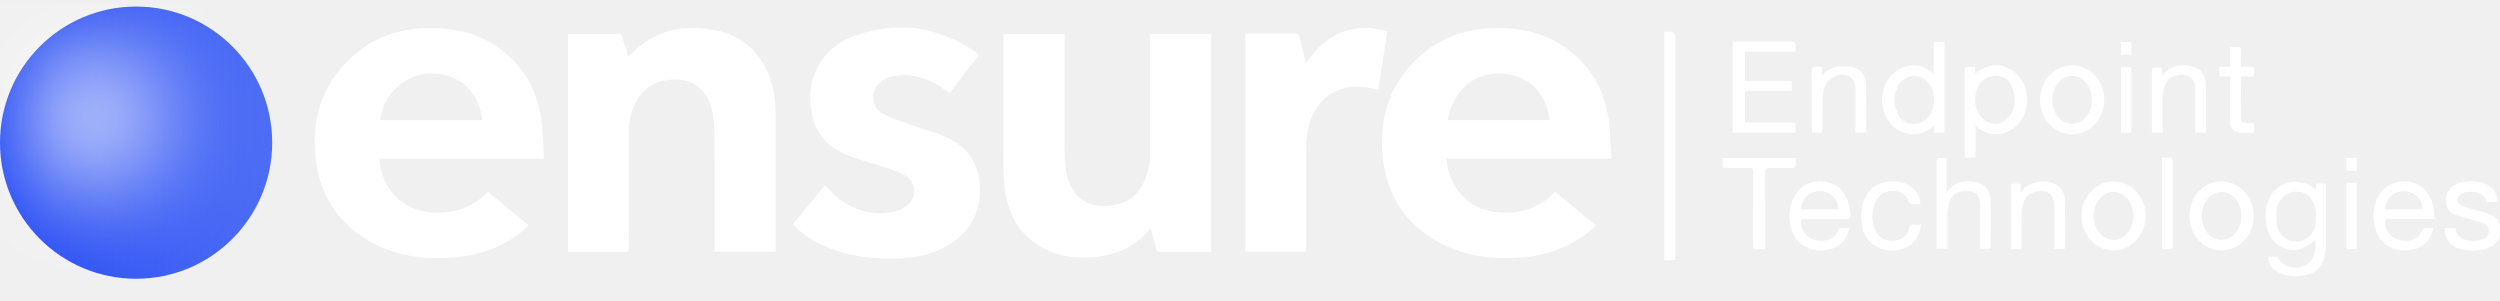
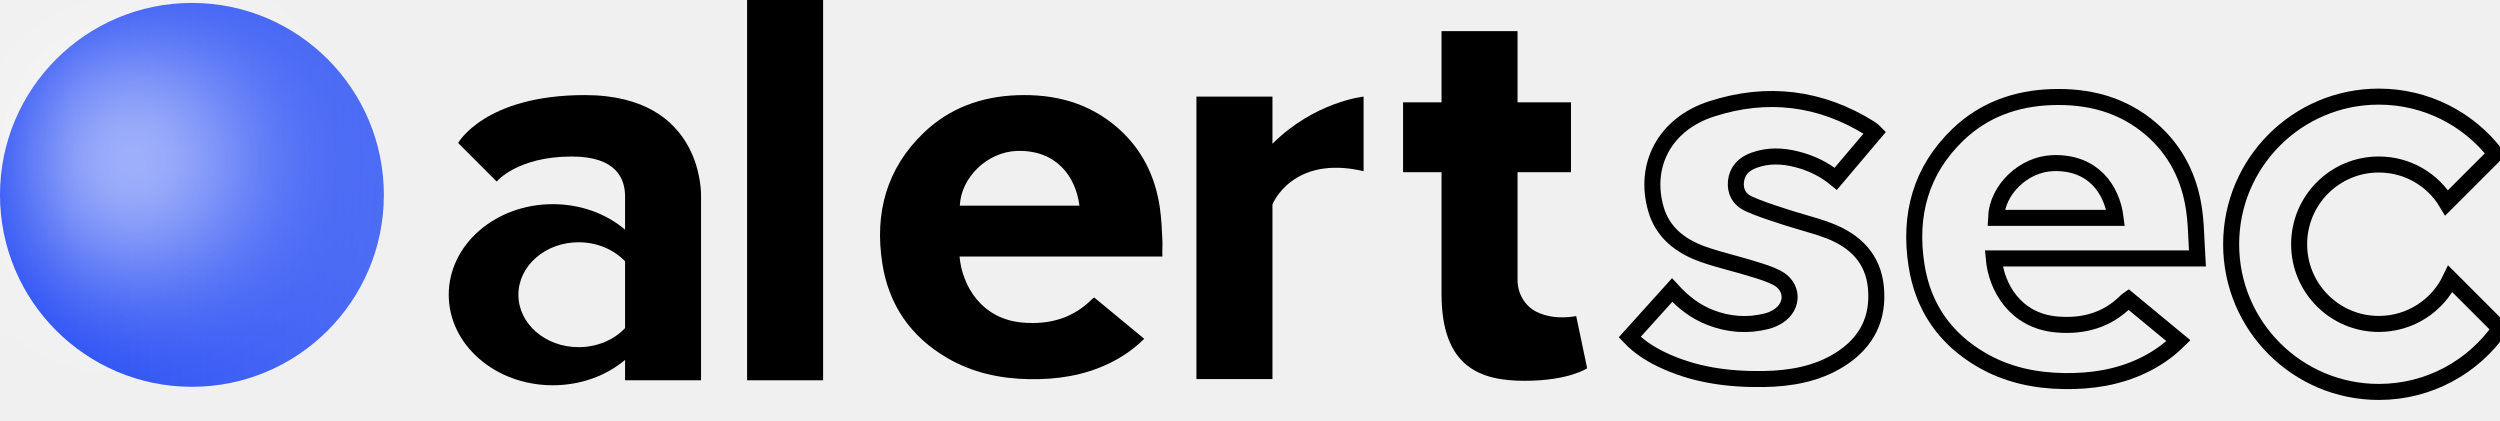
- <svg xmlns="http://www.w3.org/2000/svg" width="266" height="32" viewBox="0 0 266 32" fill="none">
-   <g clip-path="url(#clip0)">
-     <path fill-rule="evenodd" clip-rule="evenodd" d="M87.794 19.704C88.678 20.751 89.644 21.585 90.85 22.099C92.339 22.732 93.875 22.867 95.439 22.432C95.767 22.341 96.092 22.179 96.37 21.982C97.617 21.098 97.572 19.373 96.245 18.624C95.654 18.29 94.992 18.071 94.339 17.855C94.269 17.832 94.2 17.809 94.13 17.785C93.63 17.619 93.124 17.468 92.619 17.318L92.619 17.318C91.83 17.084 91.042 16.849 90.277 16.553C88.421 15.835 87.027 14.609 86.493 12.598C85.469 8.745 87.205 5.124 90.973 3.796C95.461 2.215 99.766 2.793 103.738 5.491C103.817 5.545 103.889 5.608 103.961 5.672C103.979 5.688 103.998 5.704 104.016 5.72C104.042 5.742 104.064 5.768 104.095 5.802C104.111 5.821 104.13 5.842 104.153 5.866L100.997 9.93C100.056 9.087 99.001 8.534 97.821 8.212C96.669 7.898 95.527 7.857 94.397 8.304C93.554 8.638 93.038 9.243 92.946 10.155C92.858 11.027 93.206 11.755 93.972 12.13C94.799 12.535 95.675 12.846 96.548 13.155C96.667 13.198 96.787 13.24 96.907 13.283C97.368 13.447 97.835 13.596 98.302 13.744L98.302 13.744C99.007 13.968 99.712 14.192 100.394 14.471C102.621 15.383 104.016 16.994 104.232 19.464C104.464 22.116 103.555 24.275 101.331 25.799C99.477 27.071 97.359 27.475 95.16 27.512C92.275 27.56 89.479 27.138 86.891 25.766C85.955 25.269 85.101 24.659 84.374 23.831L87.794 19.704ZM60.433 3.604V26.813H60.884C61.377 26.813 61.869 26.812 62.362 26.811C63.715 26.808 65.067 26.805 66.419 26.824C66.848 26.83 66.918 26.687 66.917 26.301C66.909 23.766 66.909 21.232 66.909 18.697V18.687C66.909 17.12 66.909 15.553 66.907 13.986C66.906 13.063 67.074 12.176 67.432 11.329C68.116 9.707 69.319 8.742 71.079 8.506C73.421 8.193 75.176 9.338 75.727 11.63C75.93 12.479 76.013 13.375 76.019 14.25C76.041 17.191 76.038 20.133 76.035 23.074C76.034 24.131 76.032 25.187 76.032 26.244L76.032 26.785H82.52L82.52 26.252L82.52 23.304C82.52 19.62 82.521 15.936 82.519 12.253C82.518 11.852 82.512 11.449 82.478 11.05C82.344 9.473 81.97 7.963 81.114 6.609C79.874 4.65 78.064 3.53 75.805 3.15C73.239 2.718 70.785 3.029 68.587 4.522C68.162 4.81 67.781 5.161 67.39 5.52L67.389 5.52C67.207 5.688 67.023 5.857 66.832 6.022L66.11 3.604H60.433ZM159.398 22.595C155.99 22.336 154.19 19.712 153.875 16.875H171.456C171.424 16.417 171.402 15.962 171.38 15.51L171.38 15.508L171.38 15.508C171.332 14.523 171.285 13.554 171.137 12.601C170.643 9.439 169.156 6.835 166.475 4.996C164.411 3.58 162.085 3.004 159.613 2.98C156.365 2.947 153.41 3.838 150.986 6.06C147.657 9.112 146.585 12.989 147.214 17.36C147.736 20.991 149.633 23.767 152.809 25.628C154.911 26.859 157.215 27.384 159.633 27.456C162.321 27.535 164.912 27.136 167.308 25.832C168.213 25.34 169.049 24.751 169.802 23.983L165.49 20.422L165.464 20.44C165.448 20.452 165.433 20.462 165.419 20.472C165.382 20.497 165.355 20.517 165.331 20.541C163.693 22.208 161.669 22.767 159.398 22.595ZM159.302 7.817C163.023 7.761 164.622 10.439 164.876 12.78H154.06C154.399 10.372 156.195 7.863 159.302 7.817ZM40.331 16.896H57.881C57.852 16.443 57.833 15.995 57.813 15.551L57.813 15.55L57.813 15.55L57.813 15.55L57.813 15.55C57.771 14.58 57.729 13.629 57.594 12.692C57.2 9.959 56.028 7.592 53.91 5.763C51.426 3.619 48.475 2.874 45.265 2.995C42.218 3.11 39.482 4.089 37.26 6.215C34.025 9.31 32.997 13.171 33.677 17.505C34.237 21.083 36.133 23.814 39.274 25.642C41.454 26.91 43.842 27.423 46.342 27.465C48.723 27.504 51.033 27.158 53.203 26.114C54.318 25.578 55.329 24.892 56.247 23.987L51.937 20.426C51.912 20.443 51.89 20.457 51.87 20.47C51.834 20.493 51.806 20.512 51.782 20.535C50.121 22.223 48.07 22.784 45.771 22.589C42.175 22.284 40.549 19.364 40.331 16.896ZM45.66 7.826C49.245 7.711 50.994 10.154 51.328 12.786H40.492C40.591 10.215 43.003 7.911 45.66 7.826ZM128.845 26.792C128.802 26.794 128.76 26.797 128.718 26.8L128.718 26.8C128.628 26.806 128.539 26.811 128.45 26.811C127.971 26.812 127.493 26.811 127.014 26.811C125.848 26.81 124.681 26.809 123.515 26.82C123.215 26.823 123.092 26.722 123.023 26.441C122.9 25.947 122.764 25.457 122.62 24.942C122.561 24.729 122.5 24.512 122.439 24.288C122.375 24.358 122.317 24.422 122.262 24.482L122.262 24.483C122.154 24.601 122.061 24.703 121.966 24.803C120.392 26.465 118.408 27.221 116.173 27.387C114.18 27.536 112.273 27.221 110.55 26.146C108.446 24.833 107.356 22.857 106.971 20.463C106.845 19.675 106.784 18.868 106.781 18.069C106.768 14.569 106.77 11.069 106.772 7.57C106.772 6.389 106.773 5.208 106.773 4.027V3.604H113.27V4.115C113.27 5.162 113.269 6.209 113.268 7.257C113.265 10.261 113.263 13.266 113.281 16.271C113.286 17.053 113.37 17.849 113.533 18.615C114.101 21.298 116.119 22.23 118.461 21.835C120.582 21.478 121.699 20.052 122.179 18.058C122.306 17.531 122.364 16.974 122.366 16.431C122.378 13.315 122.377 10.199 122.375 7.083V7.078C122.375 6.103 122.375 5.129 122.375 4.155V3.608H128.845V26.792ZM136.636 3.575H132.504V26.786H138.987L138.987 26.289C138.987 25.288 138.987 24.287 138.987 23.285C138.986 20.744 138.985 18.202 138.989 15.66C138.991 14.417 139.185 13.204 139.741 12.08C140.81 9.919 143.006 8.884 145.56 9.315C145.798 9.355 146.034 9.406 146.284 9.46C146.403 9.486 146.526 9.513 146.654 9.539L147.604 3.34C143.857 2.274 141.086 3.614 138.941 6.729C138.873 6.442 138.805 6.165 138.739 5.893C138.574 5.22 138.419 4.584 138.283 3.944C138.219 3.641 138.089 3.554 137.799 3.57C137.529 3.585 137.258 3.581 136.986 3.578C136.87 3.576 136.753 3.575 136.636 3.575Z" fill="white" />
-     <path d="M177.081 3.387C177.409 3.387 177.714 3.372 178.015 3.396C178.095 3.403 178.2 3.516 178.23 3.602C178.268 3.709 178.242 3.839 178.242 3.96C178.242 11.661 178.242 19.362 178.241 27.063C178.241 27.757 178.315 27.675 177.617 27.682C177.447 27.683 177.277 27.682 177.081 27.682C177.081 19.566 177.081 11.5 177.081 3.387Z" fill="white" />
-     <path fill-rule="evenodd" clip-rule="evenodd" d="M191.029 5.496H191.05V4.69C191.05 4.55 190.937 4.437 190.797 4.437L184.363 4.437V14.104H191.05V13.039H185.665V9.675H190.639V8.603H185.668V5.496H191.029ZM226.772 4.457H225.676V5.821H226.772V4.457ZM225.677 7.144H226.771V14.115H225.677V7.144ZM257.59 24.709C257.758 24.341 257.917 24.251 258.287 24.256C258.47 24.258 258.656 24.26 258.87 24.26C258.702 25.601 257.685 26.507 256.302 26.62C253.477 26.849 252.365 24.776 252.569 22.455C252.706 20.884 253.643 19.757 254.958 19.404C256.896 18.885 258.601 20.051 258.932 22.132C258.99 22.498 259.045 23.306 259.045 23.306H253.818C253.63 24.328 254.34 25.356 255.35 25.563C255.998 25.696 256.638 25.672 257.184 25.238C257.355 25.103 257.503 24.899 257.59 24.709ZM257.737 22.27C257.752 21.215 256.928 20.375 255.868 20.336C254.694 20.293 253.845 21.073 253.791 22.27H257.737ZM241.036 22.936C241.031 23.276 241.064 23.617 241.135 23.957C241.073 23.613 241.037 23.272 241.036 22.936ZM204.388 23.909C204.278 24.82 203.95 25.539 203.266 26.065C201.856 27.149 199.458 26.695 198.524 25.188C197.767 23.967 197.708 21.017 199.417 19.85C200.709 18.968 202.812 19.143 203.771 20.25C204.125 20.658 204.31 21.135 204.324 21.718C204.235 21.718 204.145 21.719 204.056 21.72C203.814 21.723 203.571 21.726 203.331 21.708C203.25 21.702 203.138 21.582 203.108 21.492C202.853 20.745 202.344 20.361 201.554 20.33C200.711 20.298 199.997 20.547 199.621 21.344C199.103 22.442 199.082 23.572 199.631 24.671C199.985 25.38 200.731 25.711 201.597 25.608C202.4 25.513 202.937 25.08 203.129 24.293C203.205 23.977 203.335 23.874 203.642 23.904C203.8 23.921 203.961 23.917 204.135 23.913C204.216 23.911 204.3 23.909 204.388 23.909ZM249.655 19.478H250.756V26.471H249.655V19.478ZM246.4 22.991L246.4 22.991V22.839L246.4 22.84V22.839C246.406 22.867 246.412 22.897 246.419 22.927L246.411 22.953L246.405 22.974L246.4 22.992V22.991ZM249.658 16.812H250.753V18.176H249.658V16.812ZM230.034 26.51H230.638C230.39 26.51 230.034 26.509 230.034 26.509V26.51ZM195.855 23.318C196.965 23.318 196.981 23.315 196.799 22.217C196.585 20.924 195.999 19.851 194.678 19.442C193.423 19.053 192.267 19.335 191.334 20.313C190.074 21.635 190.07 24.346 191.321 25.677C192.359 26.781 194.454 26.977 195.68 26.083C196.282 25.644 196.607 25.041 196.751 24.262C196.655 24.262 196.562 24.261 196.471 24.261C196.234 24.258 196.014 24.256 195.794 24.271C195.714 24.276 195.589 24.369 195.571 24.443C195.33 25.446 194.208 25.795 193.175 25.558C192.178 25.33 191.509 24.356 191.665 23.318H195.855ZM193.664 20.328C194.75 20.35 195.623 21.222 195.59 22.273H191.654C191.657 21.144 192.535 20.306 193.664 20.328ZM190.004 16.809H191.055H191.063V17.623C191.063 17.763 190.95 17.876 190.81 17.876C190.81 17.876 188.878 17.866 188.271 17.867C187.924 17.868 187.814 17.947 187.816 18.31C187.829 20.244 187.827 22.179 187.826 24.113C187.825 24.733 187.825 25.352 187.825 25.972L187.825 26.47H186.536L186.53 25.999C186.53 25.999 186.523 20.864 186.536 18.297C186.537 17.966 186.448 17.858 186.111 17.867C185.665 17.88 185.218 17.878 184.772 17.876H184.772H184.772H184.772H184.772H184.772H184.772H184.772H184.772H184.772H184.772H184.772H184.772H184.772H184.772H184.772H184.772C184.403 17.875 184.033 17.873 183.664 17.88C183.447 17.883 183.325 17.836 183.298 17.67L183.296 17.662L183.296 17.657C183.293 17.643 183.291 17.629 183.291 17.615V16.809H183.299H184.351H190.004ZM198.551 8.93C198.536 8.351 198.316 7.873 197.887 7.524C197.637 7.321 197.334 7.192 197.019 7.127C196.75 7.072 196.482 7.044 196.219 7.046L196.221 7.044C196.221 7.044 194.746 6.897 193.852 8.079V7.093H193.024C192.885 7.093 192.771 7.206 192.771 7.346L192.78 14.111H193.901C193.901 14.111 193.937 10.803 193.937 10.504C193.939 10.41 193.942 10.322 193.945 10.241C193.946 10.219 193.948 10.197 193.95 10.174L193.95 10.174L193.951 10.158L193.954 10.127C193.955 10.108 193.956 10.09 193.958 10.072L193.96 10.051L193.962 10.036C194.174 8.121 195.678 7.969 195.921 7.956C196.11 7.955 196.3 7.977 196.483 8.027C197.145 8.207 197.429 8.69 197.429 9.639C197.43 10.816 197.429 14.099 197.429 14.099H198.566C198.566 14.099 198.597 10.639 198.551 8.93ZM205.752 7.871V4.461H206.882V14.112H205.777V13.386C205.777 13.386 205.147 13.871 204.8 14.026C204.796 14.027 204.792 14.029 204.788 14.03C204.786 14.032 204.783 14.033 204.78 14.034C204.673 14.081 204.564 14.121 204.452 14.154C204.416 14.166 204.38 14.176 204.343 14.186C204.321 14.192 204.301 14.197 204.281 14.202L204.256 14.208L204.232 14.214C204.072 14.25 203.907 14.274 203.74 14.283H203.735C203.677 14.287 203.621 14.288 203.563 14.288C201.959 14.288 200.622 13.033 200.312 11.364V11.363C200.308 11.341 200.305 11.319 200.302 11.298L200.301 11.297C200.264 11.079 200.245 10.854 200.245 10.625C200.245 10.606 200.245 10.588 200.246 10.569C200.273 8.57 201.746 6.961 203.563 6.961C203.897 6.961 204.219 7.015 204.522 7.116C204.983 7.269 205.4 7.529 205.752 7.871ZM205.479 11.955L205.482 11.95C205.663 11.59 205.772 11.171 205.786 10.723V10.72C205.786 10.715 205.786 10.709 205.786 10.704L205.786 10.704L205.787 10.694L205.787 10.687C205.788 10.668 205.788 10.647 205.788 10.625C205.788 10.609 205.788 10.594 205.787 10.579C205.781 10.136 205.681 9.722 205.512 9.362C205.149 8.589 204.463 8.068 203.676 8.068C202.559 8.068 201.645 9.119 201.57 10.448C201.567 10.501 201.564 10.554 201.564 10.607V10.625C201.564 10.652 201.564 10.679 201.566 10.706C201.573 10.905 201.597 11.105 201.641 11.305C201.648 11.337 201.657 11.371 201.665 11.404C201.666 11.412 201.668 11.418 201.67 11.425C201.737 11.684 201.836 11.942 201.966 12.199C202.299 12.852 202.869 13.15 203.565 13.179C203.584 13.179 203.603 13.179 203.622 13.179C203.628 13.179 203.635 13.18 203.641 13.18C203.647 13.18 203.654 13.18 203.66 13.18C203.703 13.18 203.746 13.178 203.788 13.175L203.799 13.174L203.806 13.174C203.844 13.171 203.882 13.167 203.919 13.161L203.93 13.16C203.968 13.154 204.006 13.148 204.044 13.14L204.05 13.139L204.056 13.137C204.096 13.129 204.135 13.119 204.175 13.108C204.184 13.106 204.194 13.103 204.204 13.1C204.769 12.933 205.24 12.516 205.479 11.955ZM204.148 13.116L204.121 13.123L204.102 13.127L204.113 13.125C204.124 13.122 204.136 13.119 204.148 13.116ZM210.186 16.776V13.366C210.538 13.708 210.955 13.968 211.416 14.121C211.719 14.222 212.041 14.276 212.375 14.276C214.192 14.276 215.665 12.667 215.692 10.668C215.693 10.649 215.693 10.631 215.693 10.612C215.693 10.383 215.674 10.158 215.636 9.94C215.633 9.918 215.63 9.896 215.625 9.874V9.873C215.316 8.204 213.979 6.949 212.375 6.949C212.317 6.949 212.261 6.95 212.203 6.954H212.198C212.031 6.963 211.866 6.987 211.706 7.023L211.682 7.029L211.657 7.035L211.657 7.035C211.637 7.04 211.616 7.045 211.595 7.051C211.558 7.061 211.522 7.071 211.486 7.083C211.374 7.116 211.265 7.156 211.158 7.203L211.156 7.204L211.15 7.206C211.146 7.208 211.142 7.21 211.138 7.211C210.791 7.366 210.161 7.85 210.161 7.85V7.125H209.056V16.776H210.186ZM210.456 9.287L210.459 9.282C210.698 8.721 211.169 8.304 211.734 8.138C211.744 8.134 211.754 8.131 211.763 8.129C211.802 8.118 211.842 8.108 211.882 8.1L211.888 8.098L211.894 8.097C211.932 8.089 211.97 8.083 212.008 8.077L212.019 8.076C212.056 8.07 212.094 8.066 212.132 8.063L212.14 8.063L212.15 8.062C212.192 8.059 212.235 8.057 212.278 8.057C212.284 8.057 212.291 8.057 212.297 8.057L212.297 8.057C212.303 8.057 212.31 8.058 212.316 8.058C212.335 8.058 212.354 8.058 212.372 8.058C213.069 8.087 213.639 8.385 213.972 9.038C214.102 9.295 214.201 9.553 214.268 9.812C214.27 9.819 214.272 9.825 214.273 9.833C214.281 9.866 214.29 9.9 214.297 9.932C214.341 10.132 214.365 10.332 214.372 10.531C214.374 10.558 214.374 10.585 214.374 10.612V10.63C214.374 10.683 214.371 10.736 214.368 10.789C214.293 12.118 213.379 13.169 212.262 13.169C211.475 13.169 210.789 12.648 210.426 11.875C210.256 11.515 210.157 11.101 210.151 10.658C210.15 10.643 210.15 10.628 210.15 10.612C210.15 10.59 210.15 10.569 210.151 10.55C210.151 10.544 210.151 10.539 210.152 10.533C210.152 10.528 210.152 10.522 210.152 10.517V10.514C210.166 10.066 210.275 9.647 210.456 9.287ZM211.817 8.115L211.791 8.121C211.803 8.118 211.814 8.115 211.825 8.112L211.836 8.11L211.817 8.115ZM241.036 22.908V22.736C241.036 22.21 241.148 21.711 241.35 21.265C241.34 21.288 241.331 21.313 241.323 21.337L241.323 21.337L241.323 21.337L241.323 21.337L241.323 21.338C241.141 21.866 241.043 22.4 241.037 22.936L241.036 22.926L241.036 22.919L241.036 22.908ZM247.477 19.543H246.428L246.417 20.16C246.417 20.16 245.7 19.64 245.276 19.516C245.193 19.493 245.108 19.472 245.026 19.453C245.024 19.453 245.022 19.453 245.021 19.452C243.644 19.059 241.956 19.723 241.367 21.314C241.357 21.337 241.349 21.362 241.34 21.386L241.34 21.386L241.34 21.387C241.159 21.915 241.061 22.449 241.054 22.985C241.055 23.321 241.09 23.662 241.153 24.006L241.153 24.01C241.154 24.013 241.154 24.016 241.155 24.018C241.186 24.166 241.225 24.314 241.271 24.462C241.69 25.806 242.775 26.596 244.18 26.601C245.075 26.605 246.395 25.543 246.395 25.543C246.395 25.543 246.388 25.789 246.383 25.911C246.367 26.329 246.332 26.739 246.21 27.12C245.942 27.962 245.108 28.457 244.263 28.479C244.247 28.479 244.231 28.48 244.214 28.48L244.195 28.48C244.164 28.48 244.132 28.479 244.1 28.477C242.87 28.439 242.387 27.452 242.331 27.329C242.33 27.325 242.328 27.322 242.327 27.32L242.327 27.318L242.326 27.317L242.325 27.316C242.325 27.316 241.686 27.304 241.334 27.307C241.392 28.158 241.824 28.7 242.524 29.017C243.583 29.497 244.68 29.493 245.771 29.134C246.471 28.903 246.98 28.418 247.197 27.716C247.316 27.33 247.414 26.925 247.462 26.52C247.479 26.371 247.49 26.221 247.493 26.073C247.509 25.157 247.477 19.543 247.477 19.543ZM246.417 23.041V23.479C246.417 24.37 245.922 25.139 245.206 25.494C245.052 25.571 244.889 25.628 244.716 25.664L244.683 25.67C244.669 25.673 244.655 25.675 244.641 25.678C244.637 25.678 244.634 25.678 244.631 25.679C244.616 25.681 244.602 25.683 244.587 25.685C244.573 25.686 244.559 25.688 244.545 25.69L244.537 25.691L244.529 25.692L244.529 25.692C244.522 25.692 244.516 25.693 244.508 25.694C244.464 25.698 244.419 25.7 244.374 25.701C244.333 25.703 244.292 25.704 244.251 25.701H244.227L244.209 25.701C244.204 25.701 244.199 25.701 244.195 25.7C243.733 25.672 243.312 25.488 242.976 25.195C242.974 25.194 242.972 25.192 242.97 25.19L242.97 25.19L242.967 25.188C242.505 24.778 242.211 24.165 242.211 23.479V22.64C242.211 22.034 242.439 21.485 242.812 21.085C243.163 20.62 243.695 20.378 244.356 20.377C245.076 20.376 245.623 20.665 245.959 21.254C246.246 21.633 246.417 22.115 246.417 22.64V22.888L246.425 22.928C246.429 22.944 246.432 22.96 246.436 22.976L246.428 23.002C246.424 23.015 246.421 23.028 246.417 23.041ZM239.838 7.458C239.838 7.452 239.838 7.447 239.838 7.441C239.838 7.346 239.824 7.274 239.795 7.222C239.795 7.221 239.794 7.22 239.794 7.22L239.794 7.219C239.747 7.153 239.671 7.11 239.585 7.11H239.272C239.12 7.114 238.966 7.114 238.807 7.111C238.692 7.109 238.451 7.108 238.451 7.108L238.426 5.255C238.426 5.115 238.313 5.002 238.172 5.002H237.261L237.263 7.107H236.099V8.13H237.269C237.269 8.13 237.266 11.448 237.28 12.838C237.285 13.325 237.391 13.797 237.915 13.988C238.416 14.17 238.935 14.15 239.455 14.132C239.571 14.127 239.688 14.123 239.805 14.121V13.114C239.732 13.114 239.663 13.114 239.596 13.114C239.468 13.114 239.347 13.115 239.226 13.114C238.532 13.108 238.43 13.01 238.428 12.327C238.426 11.069 238.453 8.14 238.453 8.14C238.453 8.14 239.388 8.14 239.467 8.14H239.585C239.685 8.14 239.773 8.081 239.814 7.995C239.827 7.926 239.829 7.826 239.832 7.681C239.834 7.62 239.835 7.553 239.837 7.476C239.837 7.47 239.838 7.464 239.838 7.458L239.838 7.458ZM239.585 8.141C239.552 8.142 239.515 8.141 239.472 8.141L239.467 8.141H239.585ZM234.713 14.051C234.724 14.02 234.732 13.995 234.732 13.97C234.731 13.497 234.733 13.023 234.734 12.549V12.549V12.549V12.549V12.549V12.549V12.548V12.548V12.548C234.737 11.364 234.74 10.178 234.709 8.995C234.683 7.986 234.179 7.344 233.331 7.085C232.896 6.951 232.351 6.891 231.815 6.98L231.813 6.98L231.81 6.981H231.808L231.794 6.983L231.79 6.984L231.762 6.989C231.546 7.03 231.332 7.095 231.129 7.189C230.723 7.364 230.249 7.672 230.029 8.193C230.032 7.922 230.022 7.178 230.022 7.178H229.215C229.076 7.178 228.962 7.292 228.962 7.432V14.114H230.097C230.097 14.114 230.104 10.704 230.105 10.464C230.107 10.376 230.11 10.289 230.113 10.201C230.131 9.8 230.224 9.375 230.384 9.001C230.591 8.572 230.881 8.323 231.145 8.178C231.335 8.081 231.545 8.015 231.763 7.981C231.792 7.978 231.809 7.978 231.809 7.978L231.808 7.974C232.085 7.938 232.371 7.952 232.641 8.025C233.302 8.206 233.591 8.693 233.593 9.638C233.593 10.53 233.593 11.422 233.593 12.314L233.593 13.651V14.109H234.694C234.701 14.087 234.707 14.068 234.713 14.051ZM219.725 26.341C219.725 26.366 219.717 26.39 219.706 26.422L219.706 26.422C219.702 26.433 219.698 26.445 219.694 26.459L219.692 26.465L219.687 26.48H218.585V26.022L218.586 24.684C218.586 23.793 218.586 22.901 218.585 22.009C218.584 21.064 218.295 20.577 217.634 20.396C217.364 20.323 217.077 20.308 216.8 20.345L216.802 20.349C216.802 20.349 216.785 20.349 216.756 20.352C216.538 20.386 216.328 20.452 216.138 20.549C215.873 20.693 215.584 20.942 215.377 21.372C215.216 21.746 215.124 22.171 215.106 22.572C215.102 22.66 215.1 22.747 215.097 22.835C215.097 23.075 215.09 26.485 215.09 26.485H213.955V19.803C213.955 19.663 214.069 19.549 214.208 19.549H215.015C215.015 19.549 215.025 20.293 215.021 20.564C215.242 20.042 215.716 19.735 216.122 19.56C216.325 19.466 216.539 19.401 216.755 19.36L216.783 19.355C216.791 19.354 216.797 19.353 216.8 19.352H216.803L216.806 19.351L216.808 19.351C217.343 19.261 217.889 19.322 218.324 19.456C219.171 19.715 219.675 20.357 219.702 21.366C219.733 22.549 219.73 23.735 219.727 24.92L219.727 24.922V24.922V24.923V24.923V24.923V24.923V24.923C219.726 25.396 219.724 25.869 219.725 26.341ZM230.918 26.51C231.058 26.51 231.171 26.396 231.171 26.257L231.163 17.024C231.163 16.885 231.049 16.771 230.909 16.771H230.034V26.508L230.918 26.51ZM244.16 28.431C244.134 28.431 244.108 28.43 244.083 28.428C244.115 28.43 244.146 28.431 244.177 28.431H244.16ZM217.057 10.63C217.057 8.601 218.586 6.956 220.473 6.956C222.359 6.956 223.888 8.601 223.888 10.63C223.888 12.658 222.359 14.303 220.473 14.303C218.586 14.303 217.057 12.658 217.057 10.63ZM218.361 10.63C218.361 12.041 219.306 13.185 220.473 13.185C221.639 13.185 222.584 12.041 222.584 10.63C222.584 9.218 221.639 8.074 220.473 8.074C219.306 8.074 218.361 9.218 218.361 10.63ZM224.881 19.301C222.995 19.301 221.465 20.946 221.465 22.975C221.465 25.003 222.995 26.648 224.881 26.648C226.768 26.648 228.297 25.003 228.297 22.975C228.297 20.946 226.768 19.301 224.881 19.301ZM224.881 25.53C223.715 25.53 222.77 24.386 222.77 22.975C222.77 21.563 223.715 20.419 224.881 20.419C226.047 20.419 226.992 21.563 226.992 22.975C226.992 24.386 226.047 25.53 224.881 25.53ZM232.962 22.975C232.962 20.946 234.491 19.301 236.378 19.301C238.264 19.301 239.794 20.946 239.794 22.975C239.794 25.003 238.264 26.648 236.378 26.648C234.491 26.648 232.962 25.003 232.962 22.975ZM234.266 22.975C234.266 24.386 235.212 25.53 236.378 25.53C237.544 25.53 238.489 24.386 238.489 22.975C238.489 21.563 237.544 20.419 236.378 20.419C235.212 20.419 234.266 21.563 234.266 22.975ZM266.069 24.315L266.069 24.316C266.027 23.737 265.726 23.173 265.071 22.861C264.762 22.715 264.427 22.621 264.093 22.528C264.001 22.502 263.909 22.476 263.818 22.449C263.595 22.384 263.371 22.324 263.147 22.264C262.778 22.165 262.409 22.066 262.049 21.942C261.794 21.854 261.585 21.689 261.509 21.439L261.508 21.436C261.503 21.42 261.499 21.403 261.495 21.386C261.444 21.115 261.562 20.448 262.765 20.395C262.804 20.394 262.843 20.392 262.881 20.392C262.892 20.392 262.902 20.391 262.913 20.391L262.931 20.391C263.866 20.395 264.292 20.858 264.476 21.184C264.567 21.362 264.606 21.5 264.606 21.5H265.73C265.73 20.691 265.388 20.174 264.942 19.844C264.761 19.71 264.564 19.608 264.366 19.529C264.139 19.438 263.911 19.378 263.706 19.34C263.676 19.334 263.645 19.328 263.615 19.323L263.603 19.321C263.574 19.316 263.544 19.311 263.516 19.307L263.5 19.304C263.491 19.303 263.483 19.302 263.475 19.301L263.471 19.301L263.453 19.298L263.428 19.296C263.418 19.293 263.408 19.292 263.399 19.292L263.398 19.291C263.389 19.291 263.38 19.289 263.372 19.289L263.346 19.286C263.322 19.284 263.299 19.282 263.277 19.28C263.255 19.277 263.234 19.276 263.214 19.274L263.208 19.274C263.179 19.272 263.152 19.27 263.126 19.269L263.104 19.268L263.097 19.268C263.079 19.267 263.062 19.266 263.046 19.266C262.975 19.264 262.935 19.265 262.935 19.265C262.935 19.265 261.439 19.224 260.677 20.102L260.664 20.117L260.66 20.121C260.379 20.436 260.239 20.844 260.24 21.327C260.24 21.337 260.241 21.346 260.241 21.356L260.241 21.36L260.241 21.364L260.242 21.364C260.256 22.052 260.582 22.553 261.198 22.82C261.554 22.975 261.932 23.081 262.309 23.188L262.31 23.188C262.46 23.23 262.61 23.273 262.758 23.318C262.92 23.367 263.084 23.412 263.247 23.457C263.573 23.546 263.9 23.636 264.213 23.759C264.677 23.94 264.836 24.195 264.827 24.598V24.598C264.826 24.625 264.825 24.652 264.823 24.68C264.821 24.707 264.817 24.734 264.813 24.76L264.811 24.776C264.809 24.782 264.808 24.788 264.807 24.795L264.805 24.805C264.673 25.368 263.948 25.622 263.152 25.632C262.86 25.631 262.569 25.59 262.278 25.505C262.192 25.48 262.112 25.451 262.035 25.417C261.267 25.034 261.263 24.276 261.263 24.276H260.877C260.711 24.271 260.545 24.273 260.379 24.275C260.296 24.276 260.213 24.276 260.131 24.276C260.131 24.276 259.824 26.546 262.891 26.646L262.909 26.647C262.972 26.649 263.036 26.65 263.103 26.65C266.396 26.65 266.069 24.315 266.069 24.315ZM210.43 19.42C211.278 19.68 211.782 20.321 211.808 21.33C211.852 22.988 211.794 26.445 211.794 26.445H210.692C210.692 26.445 210.693 23.311 210.692 21.974C210.69 21.029 210.401 20.542 209.74 20.361C209.47 20.288 209.184 20.273 208.907 20.309L208.908 20.314C208.908 20.314 208.891 20.314 208.862 20.317C208.644 20.351 208.434 20.417 208.244 20.514C207.98 20.658 207.69 20.907 207.483 21.337C207.323 21.711 207.23 22.136 207.212 22.537C207.209 22.625 207.206 22.712 207.204 22.799C207.203 23.039 207.196 26.45 207.196 26.45H206.061V17.062C206.061 16.924 206.173 16.812 206.311 16.812H207.121H207.124V17.864C207.126 18.902 207.13 20.357 207.128 20.529C207.348 20.007 207.823 19.7 208.228 19.525C208.431 19.43 208.645 19.366 208.861 19.325C208.872 19.323 208.881 19.321 208.889 19.32C208.897 19.319 208.903 19.317 208.907 19.317H208.909C208.913 19.316 208.914 19.316 208.914 19.316C209.45 19.226 209.995 19.287 210.43 19.42Z" fill="white" />
-     <circle cx="14.481" cy="15.178" r="14.481" fill="url(#paint0_linear)" />
-     <g filter="url(#filter0_f)">
-       <circle cx="9.673" cy="12.566" r="7.255" fill="white" />
+ <svg xmlns="http://www.w3.org/2000/svg" width="208" height="35" viewBox="0 0 208 35" fill="none">
+   <g clip-path="url(#clip0_401_3938)">
+     <circle cx="15.969" cy="16.213" r="15.969" fill="url(#paint0_linear_401_3938)" />
+     <g filter="url(#filter0_f_401_3938)">
+       <circle cx="10.667" cy="13.333" r="8" fill="white" />
    </g>
+     <path fill-rule="evenodd" clip-rule="evenodd" d="M96.712 21.344H79.834C80.045 23.726 81.615 26.545 85.086 26.839C87.306 27.027 89.286 26.486 90.89 24.857C90.912 24.834 90.939 24.816 90.974 24.794L90.975 24.794C90.994 24.782 91.015 24.768 91.039 24.751L95.2 28.189C94.313 29.063 93.338 29.725 92.262 30.243C90.167 31.251 87.936 31.585 85.637 31.547C83.224 31.507 80.919 31.012 78.814 29.787C75.781 28.022 73.951 25.385 73.41 21.931C72.754 17.747 73.746 14.02 76.869 11.031C79.015 8.979 81.656 8.035 84.598 7.923C87.697 7.806 90.546 8.525 92.944 10.596C94.988 12.361 96.12 14.646 96.501 17.285C96.631 18.189 96.671 19.107 96.712 20.043L96.712 20.044V20.044V20.044V20.044V20.045C96.721 20.245 96.715 20.446 96.71 20.648C96.704 20.879 96.697 21.111 96.712 21.344ZM89.81 17.114C89.503 14.696 87.897 12.453 84.605 12.558C82.164 12.636 79.949 14.753 79.858 17.114H89.81Z" fill="black" />
+     <path fill-rule="evenodd" clip-rule="evenodd" d="M139.118 24.136C140.03 25.128 141.027 25.919 142.271 26.405C143.806 27.006 145.391 27.134 147.005 26.721C147.342 26.635 147.678 26.482 147.965 26.294C149.251 25.457 149.205 23.822 147.836 23.112C147.226 22.796 146.543 22.588 145.869 22.384L145.868 22.383C145.797 22.361 145.725 22.34 145.654 22.318C145.139 22.16 144.616 22.017 144.095 21.875C143.281 21.653 142.469 21.431 141.68 21.151C139.765 20.47 138.327 19.308 137.776 17.402C136.72 13.751 138.51 10.32 142.398 9.062C147.027 7.564 151.468 8.112 155.565 10.668C155.646 10.719 155.721 10.779 155.796 10.839V10.839C155.81 10.851 155.824 10.863 155.839 10.874L155.852 10.885C155.879 10.906 155.902 10.93 155.934 10.963V10.963C155.95 10.98 155.97 11 155.994 11.024L152.738 14.874C151.767 14.076 150.679 13.551 149.462 13.247C148.273 12.949 147.095 12.91 145.929 13.334C145.06 13.65 144.528 14.223 144.432 15.088C144.341 15.914 144.701 16.603 145.492 16.959C146.345 17.343 147.248 17.637 148.148 17.93C148.272 17.971 148.396 18.011 148.518 18.052C148.994 18.207 149.476 18.348 149.958 18.489C150.685 18.701 151.412 18.913 152.116 19.177C154.413 20.041 155.852 21.567 156.075 23.909C156.314 26.422 155.376 28.467 153.083 29.912C151.17 31.117 148.985 31.5 146.716 31.535C143.74 31.58 140.857 31.18 138.187 29.88C137.221 29.41 136.34 28.831 135.591 28.046L139.118 24.136Z" stroke="black" stroke-width="1.333" stroke-miterlimit="10" />
+     <path fill-rule="evenodd" clip-rule="evenodd" d="M165.88 21.502H182.823C182.796 21.064 182.777 20.631 182.758 20.202V20.202V20.202V20.202V20.202C182.717 19.265 182.677 18.347 182.547 17.442C182.166 14.804 181.034 12.519 178.99 10.753C176.592 8.683 173.742 7.964 170.644 8.081C167.702 8.192 165.061 9.136 162.915 11.189C159.792 14.177 158.8 17.905 159.456 22.089C159.997 25.543 161.827 28.18 164.86 29.944C166.965 31.169 169.27 31.664 171.683 31.704C173.982 31.743 176.213 31.409 178.308 30.401C179.384 29.883 180.359 29.221 181.246 28.347L177.085 24.909C177.061 24.926 177.04 24.939 177.021 24.951C176.985 24.974 176.958 24.991 176.936 25.014C175.332 26.644 173.351 27.185 171.132 26.997C167.661 26.703 166.091 23.884 165.88 21.502Z" stroke="black" stroke-width="1.333" stroke-miterlimit="10" />
+     <path fill-rule="evenodd" clip-rule="evenodd" d="M170.814 13.572C174.106 13.466 175.713 15.71 176.019 18.127H166.067C166.158 15.766 168.373 13.65 170.814 13.572Z" stroke="black" stroke-width="1.333" stroke-miterlimit="10" />
+     <path d="M203.869 23.207C202.809 25.426 200.541 26.952 197.915 26.952C194.25 26.952 191.288 23.98 191.288 20.324C191.288 16.659 194.25 13.686 197.915 13.686C200.323 13.686 202.423 14.964 203.562 16.876L207.634 12.805C205.385 9.902 201.868 8.039 197.915 8.039C191.129 8.039 185.631 13.538 185.631 20.324C185.631 27.11 191.129 32.609 197.915 32.609C202.096 32.609 205.782 30.528 208.001 27.338L203.869 23.207Z" stroke="black" stroke-width="1.333" stroke-miterlimit="10" />
+     <path d="M68.483 -0.302H62.159V31.639H68.483V-0.302Z" fill="black" />
+     <path d="M48.658 7.911C40.326 7.911 38.117 11.894 38.117 11.894L41.326 15.104C41.326 15.104 43.02 13.023 47.578 13.023C51.303 13.023 52.006 14.886 52.006 16.342V19.106C50.451 17.788 48.331 16.986 45.993 16.986C41.208 16.986 37.334 20.364 37.334 24.525C37.334 28.686 41.208 32.054 45.993 32.054C48.331 32.054 50.451 31.252 52.006 29.944V31.638H58.327V16.342C58.327 16.342 58.644 7.911 48.658 7.911ZM52.006 27.299C51.085 28.27 49.698 28.884 48.142 28.884C45.368 28.884 43.13 26.932 43.13 24.525C43.13 22.118 45.368 20.156 48.142 20.156C49.698 20.156 51.085 20.78 52.006 21.741V27.299Z" fill="black" />
+     <path d="M131.141 26.302C129.665 26.55 128.595 26.317 127.84 25.944C126.847 25.454 126.26 24.399 126.26 23.291V14.327H130.707V8.513H126.26V2.591H119.936V8.513H116.736V14.327H119.936V24.458C119.936 30.554 123.158 31.683 126.846 31.683C130.534 31.683 132.052 30.641 132.052 30.641L131.141 26.302Z" fill="black" />
+     <path fill-rule="evenodd" clip-rule="evenodd" d="M105.868 11.963V8.036H99.544V31.539H105.868V17.007C105.868 17.007 107.506 12.852 113.45 14.241V8.036C113.45 8.036 109.366 8.465 105.868 11.963Z" fill="black" />
  </g>
  <defs>
-     <filter id="filter0_f" x="-9.673" y="-6.779" width="38.691" height="38.691" filterUnits="userSpaceOnUse" color-interpolation-filters="sRGB">
+     <filter id="filter0_f_401_3938" x="-10.666" y="-8" width="42.667" height="42.667" filterUnits="userSpaceOnUse" color-interpolation-filters="sRGB">
      <feFlood flood-opacity="0" result="BackgroundImageFix" />
      <feBlend mode="normal" in="SourceGraphic" in2="BackgroundImageFix" result="shape" />
-       <feGaussianBlur stdDeviation="6.045" result="effect1_foregroundBlur" />
+       <feGaussianBlur stdDeviation="6.667" result="effect1_foregroundBlur_401_3938" />
    </filter>
-     <linearGradient id="paint0_linear" x1="5.39449e-08" y1="15.178" x2="28.962" y2="15.178" gradientUnits="userSpaceOnUse">
+     <linearGradient id="paint0_linear_401_3938" x1="5.94881e-08" y1="16.213" x2="31.938" y2="16.213" gradientUnits="userSpaceOnUse">
      <stop stop-color="#2047F4" />
      <stop offset="1" stop-color="#4D6CF5" />
    </linearGradient>
-     <clipPath id="clip0">
-       <rect width="266" height="31.189" fill="white" transform="translate(0 0.475586)" />
+     <clipPath id="clip0_401_3938">
+       <rect width="208" height="34.667" fill="white" />
    </clipPath>
  </defs>
</svg>
